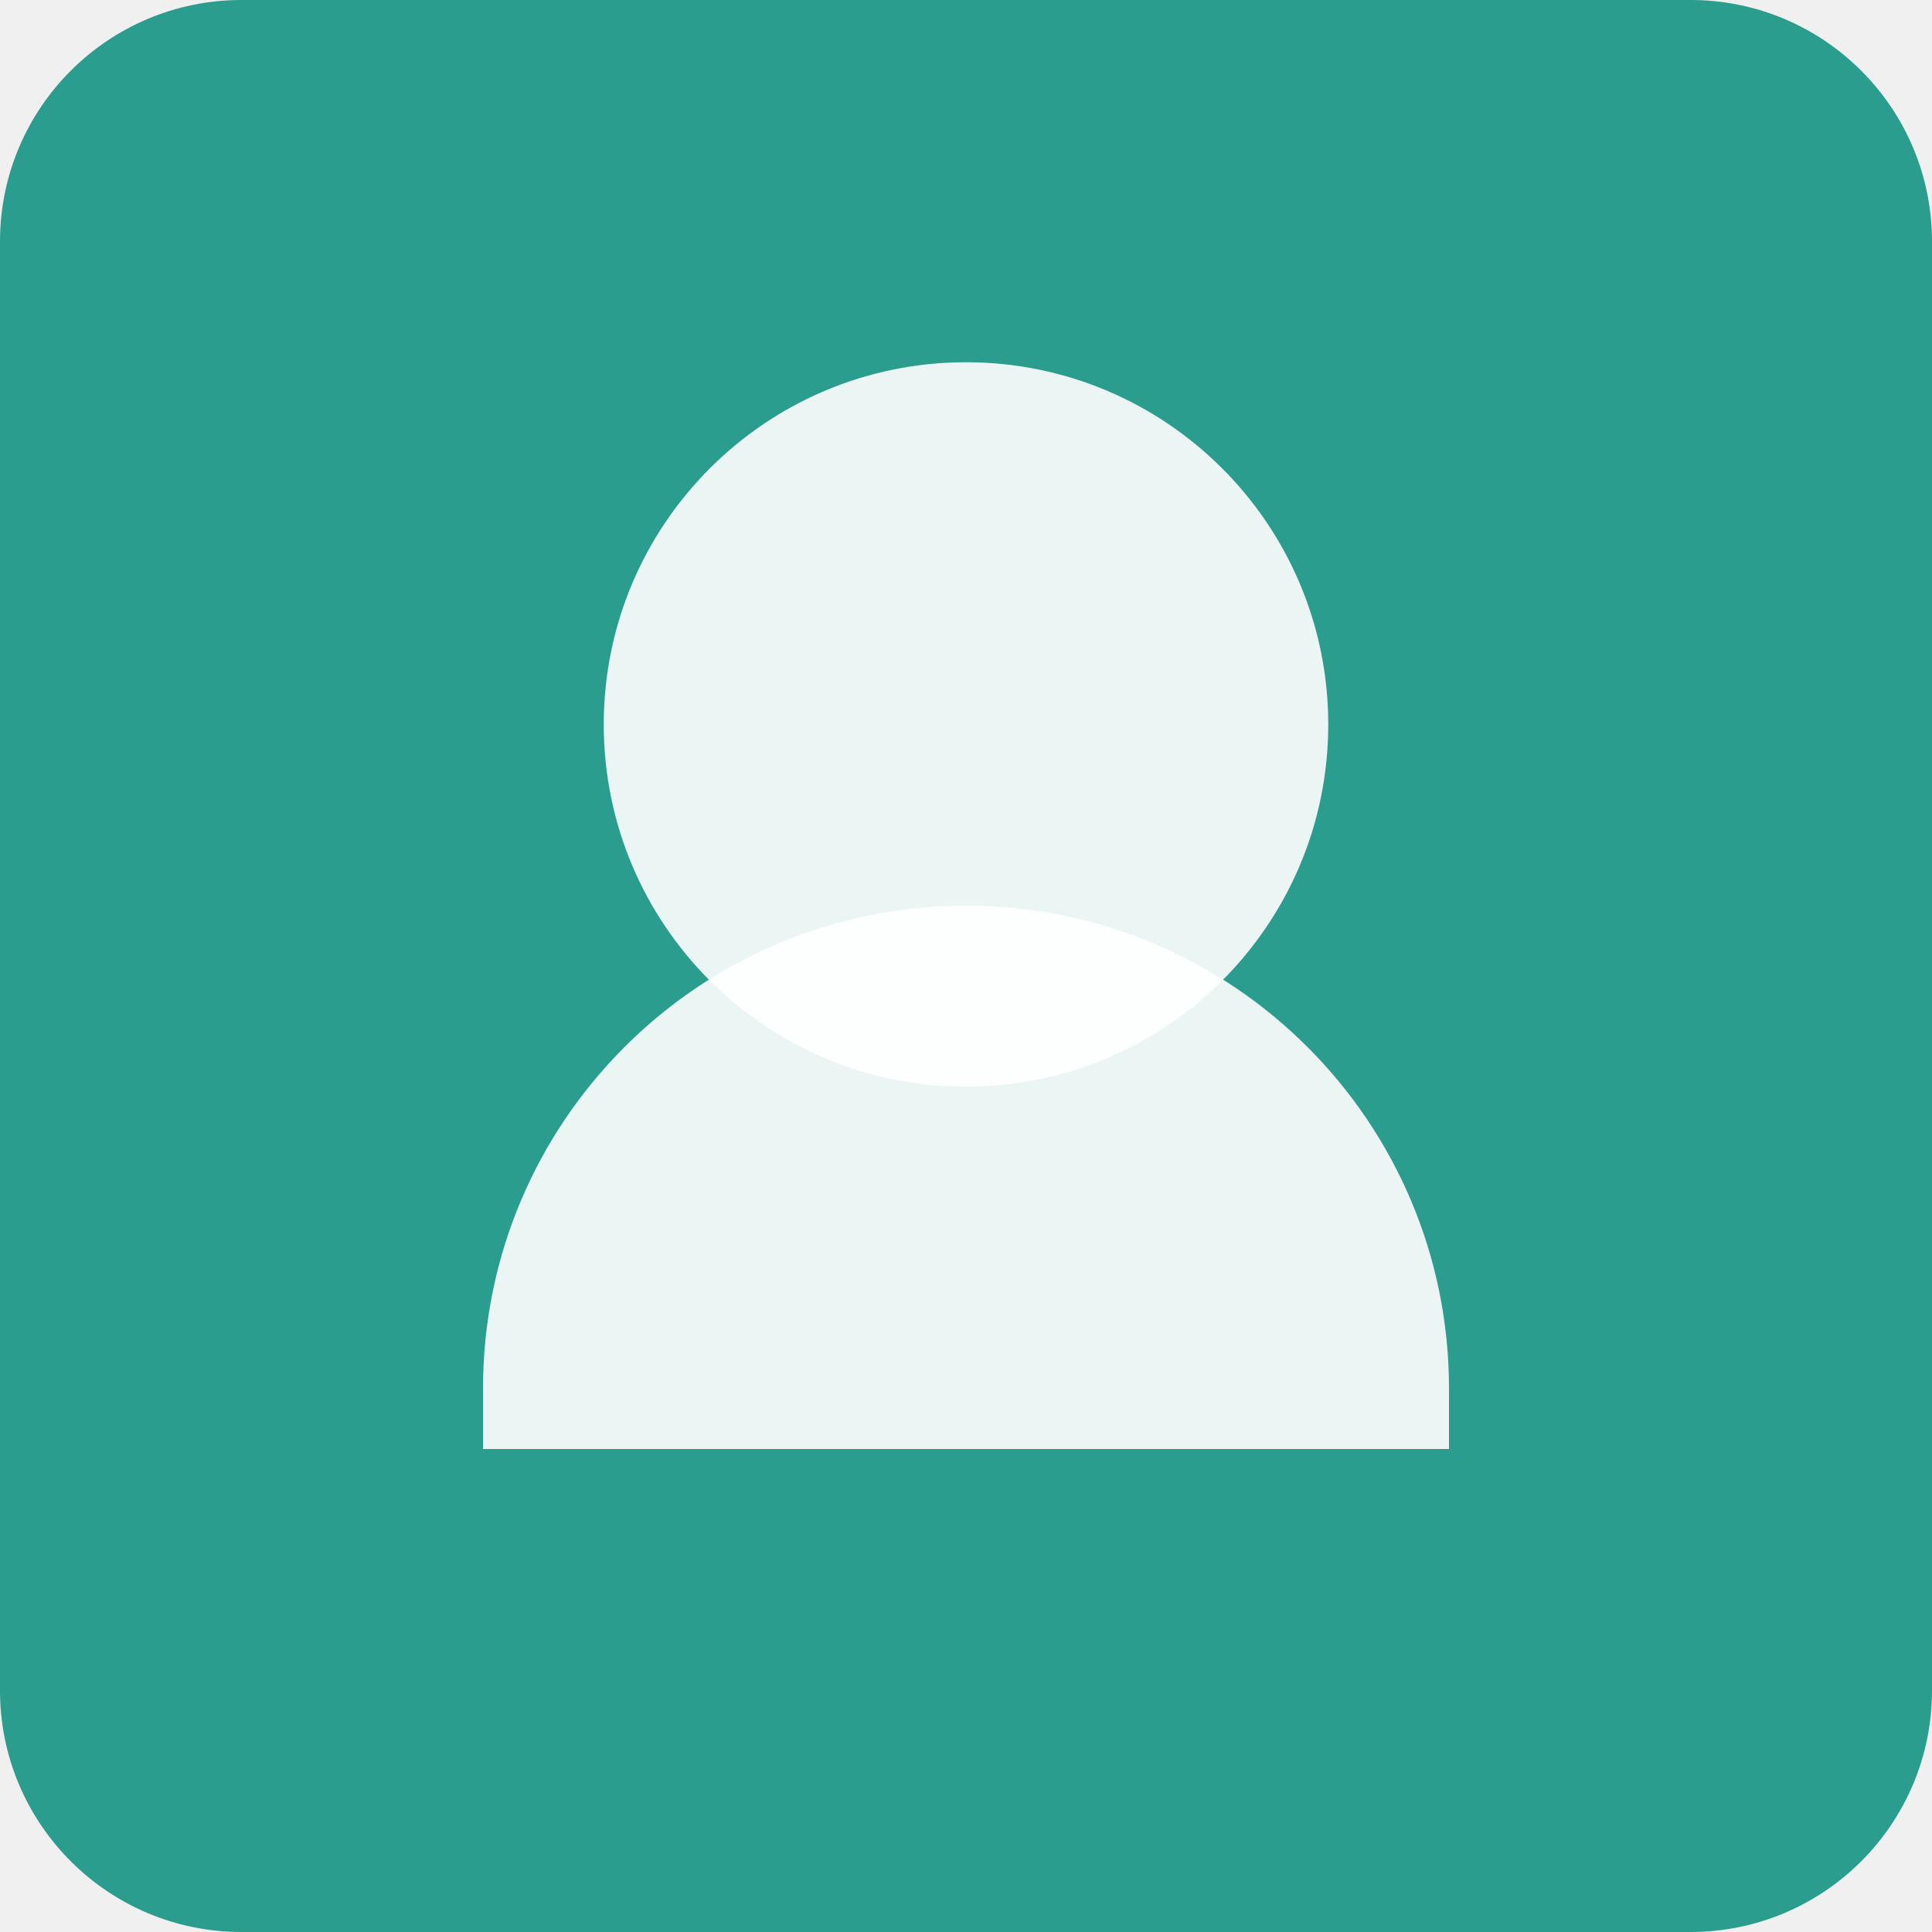
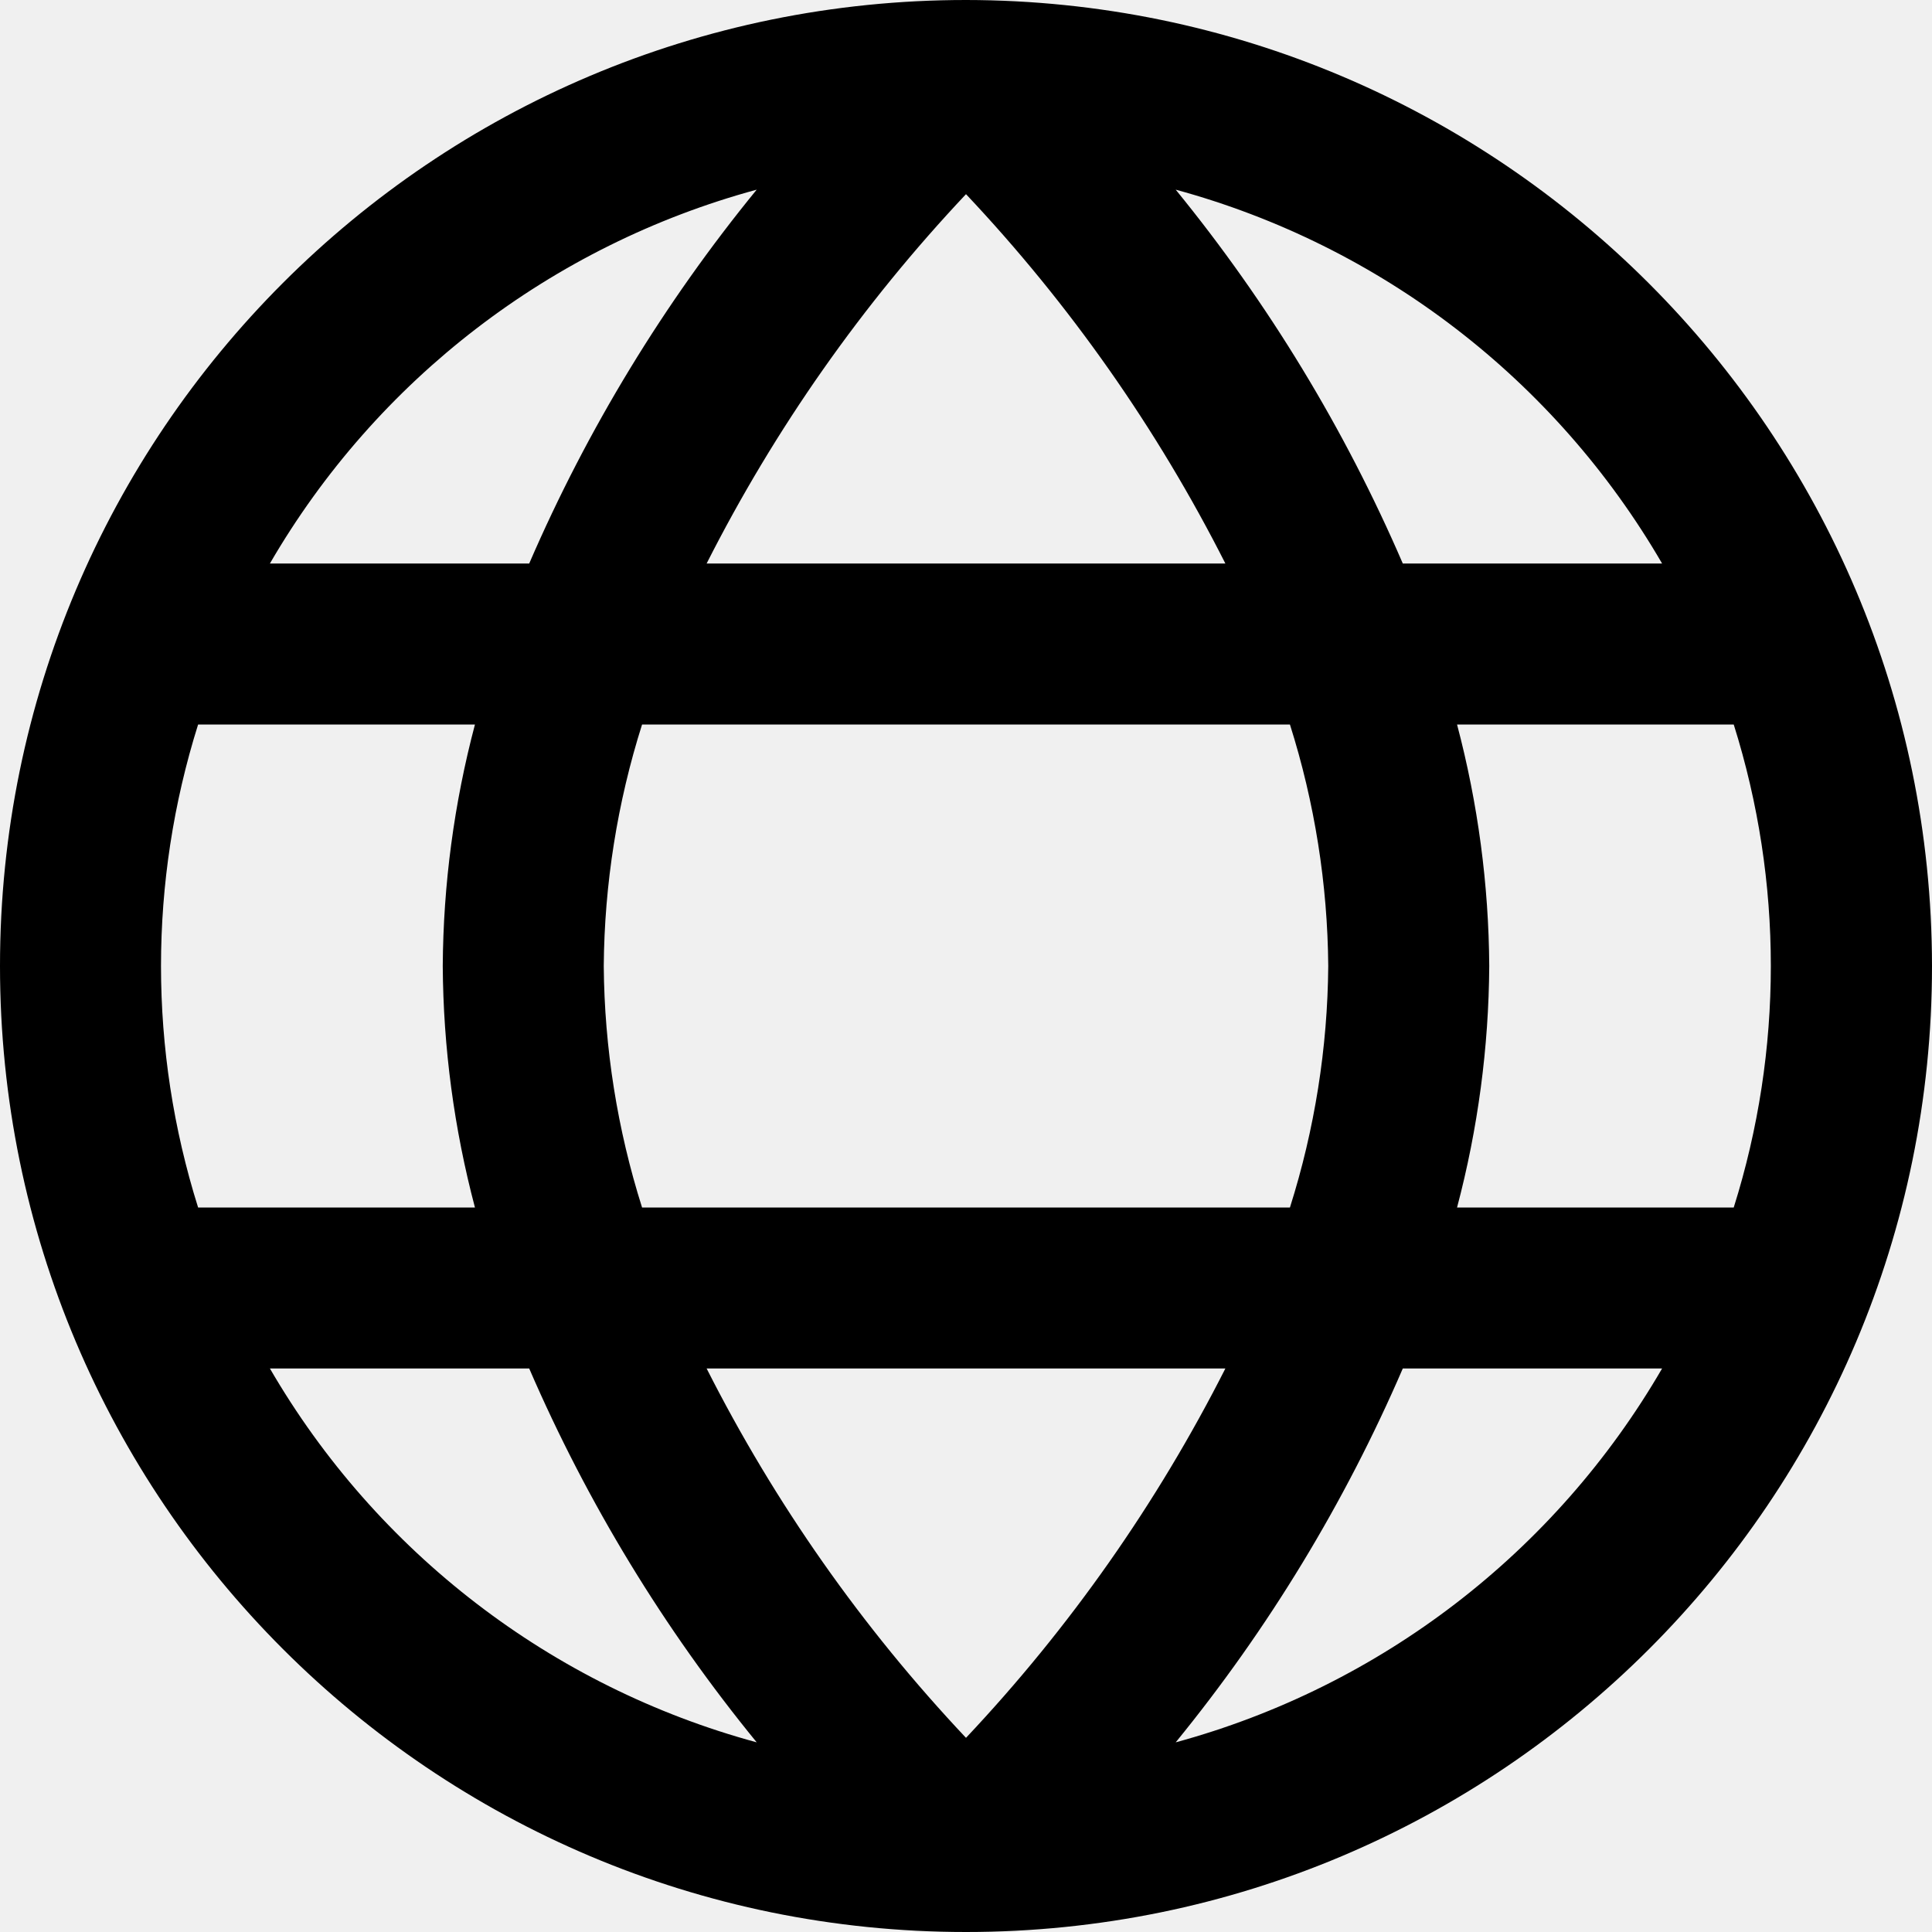
- <svg xmlns="http://www.w3.org/2000/svg" viewBox="0 0 512 512">
-   <rect width="512" height="512" rx="64" fill="#2a9d8f" />
-   <circle cx="256" cy="192" r="96" fill="#ffffff" opacity="0.9" />
-   <path d="M128 368c0-70.7 57.3-128 128-128s128 57.3 128 128v16H128v-16z" fill="#ffffff" opacity="0.9" />
+ <svg xmlns="http://www.w3.org/2000/svg" id="Outline" viewBox="0 0 24 24" width="512" height="512">
+   <path d="M12,0A12,12,0,1,0,24,12,12.013,12.013,0,0,0,12,0Zm8.647,7H17.426a19.676,19.676,0,0,0-2.821-4.644A10.031,10.031,0,0,1,20.647,7ZM16.5,12a10.211,10.211,0,0,1-.476,3H7.976A10.211,10.211,0,0,1,7.5,12a10.211,10.211,0,0,1,.476-3h8.048A10.211,10.211,0,0,1,16.5,12ZM8.778,17h6.444A19.614,19.614,0,0,1,12,21.588,19.57,19.57,0,0,1,8.778,17Zm0-10A19.614,19.614,0,0,1,12,2.412,19.57,19.57,0,0,1,15.222,7ZM9.4,2.356A19.676,19.676,0,0,0,6.574,7H3.353A10.031,10.031,0,0,1,9.4,2.356ZM2.461,9H5.9a12.016,12.016,0,0,0-.4,3,12.016,12.016,0,0,0,.4,3H2.461a9.992,9.992,0,0,1,0-6Zm.892,8H6.574A19.676,19.676,0,0,0,9.4,21.644,10.031,10.031,0,0,1,3.353,17Zm11.252,4.644A19.676,19.676,0,0,0,17.426,17h3.221A10.031,10.031,0,0,1,14.605,21.644ZM21.539,15H18.1a12.016,12.016,0,0,0,.4-3,12.016,12.016,0,0,0-.4-3h3.437a9.992,9.992,0,0,1,0,6Z" />
</svg>
